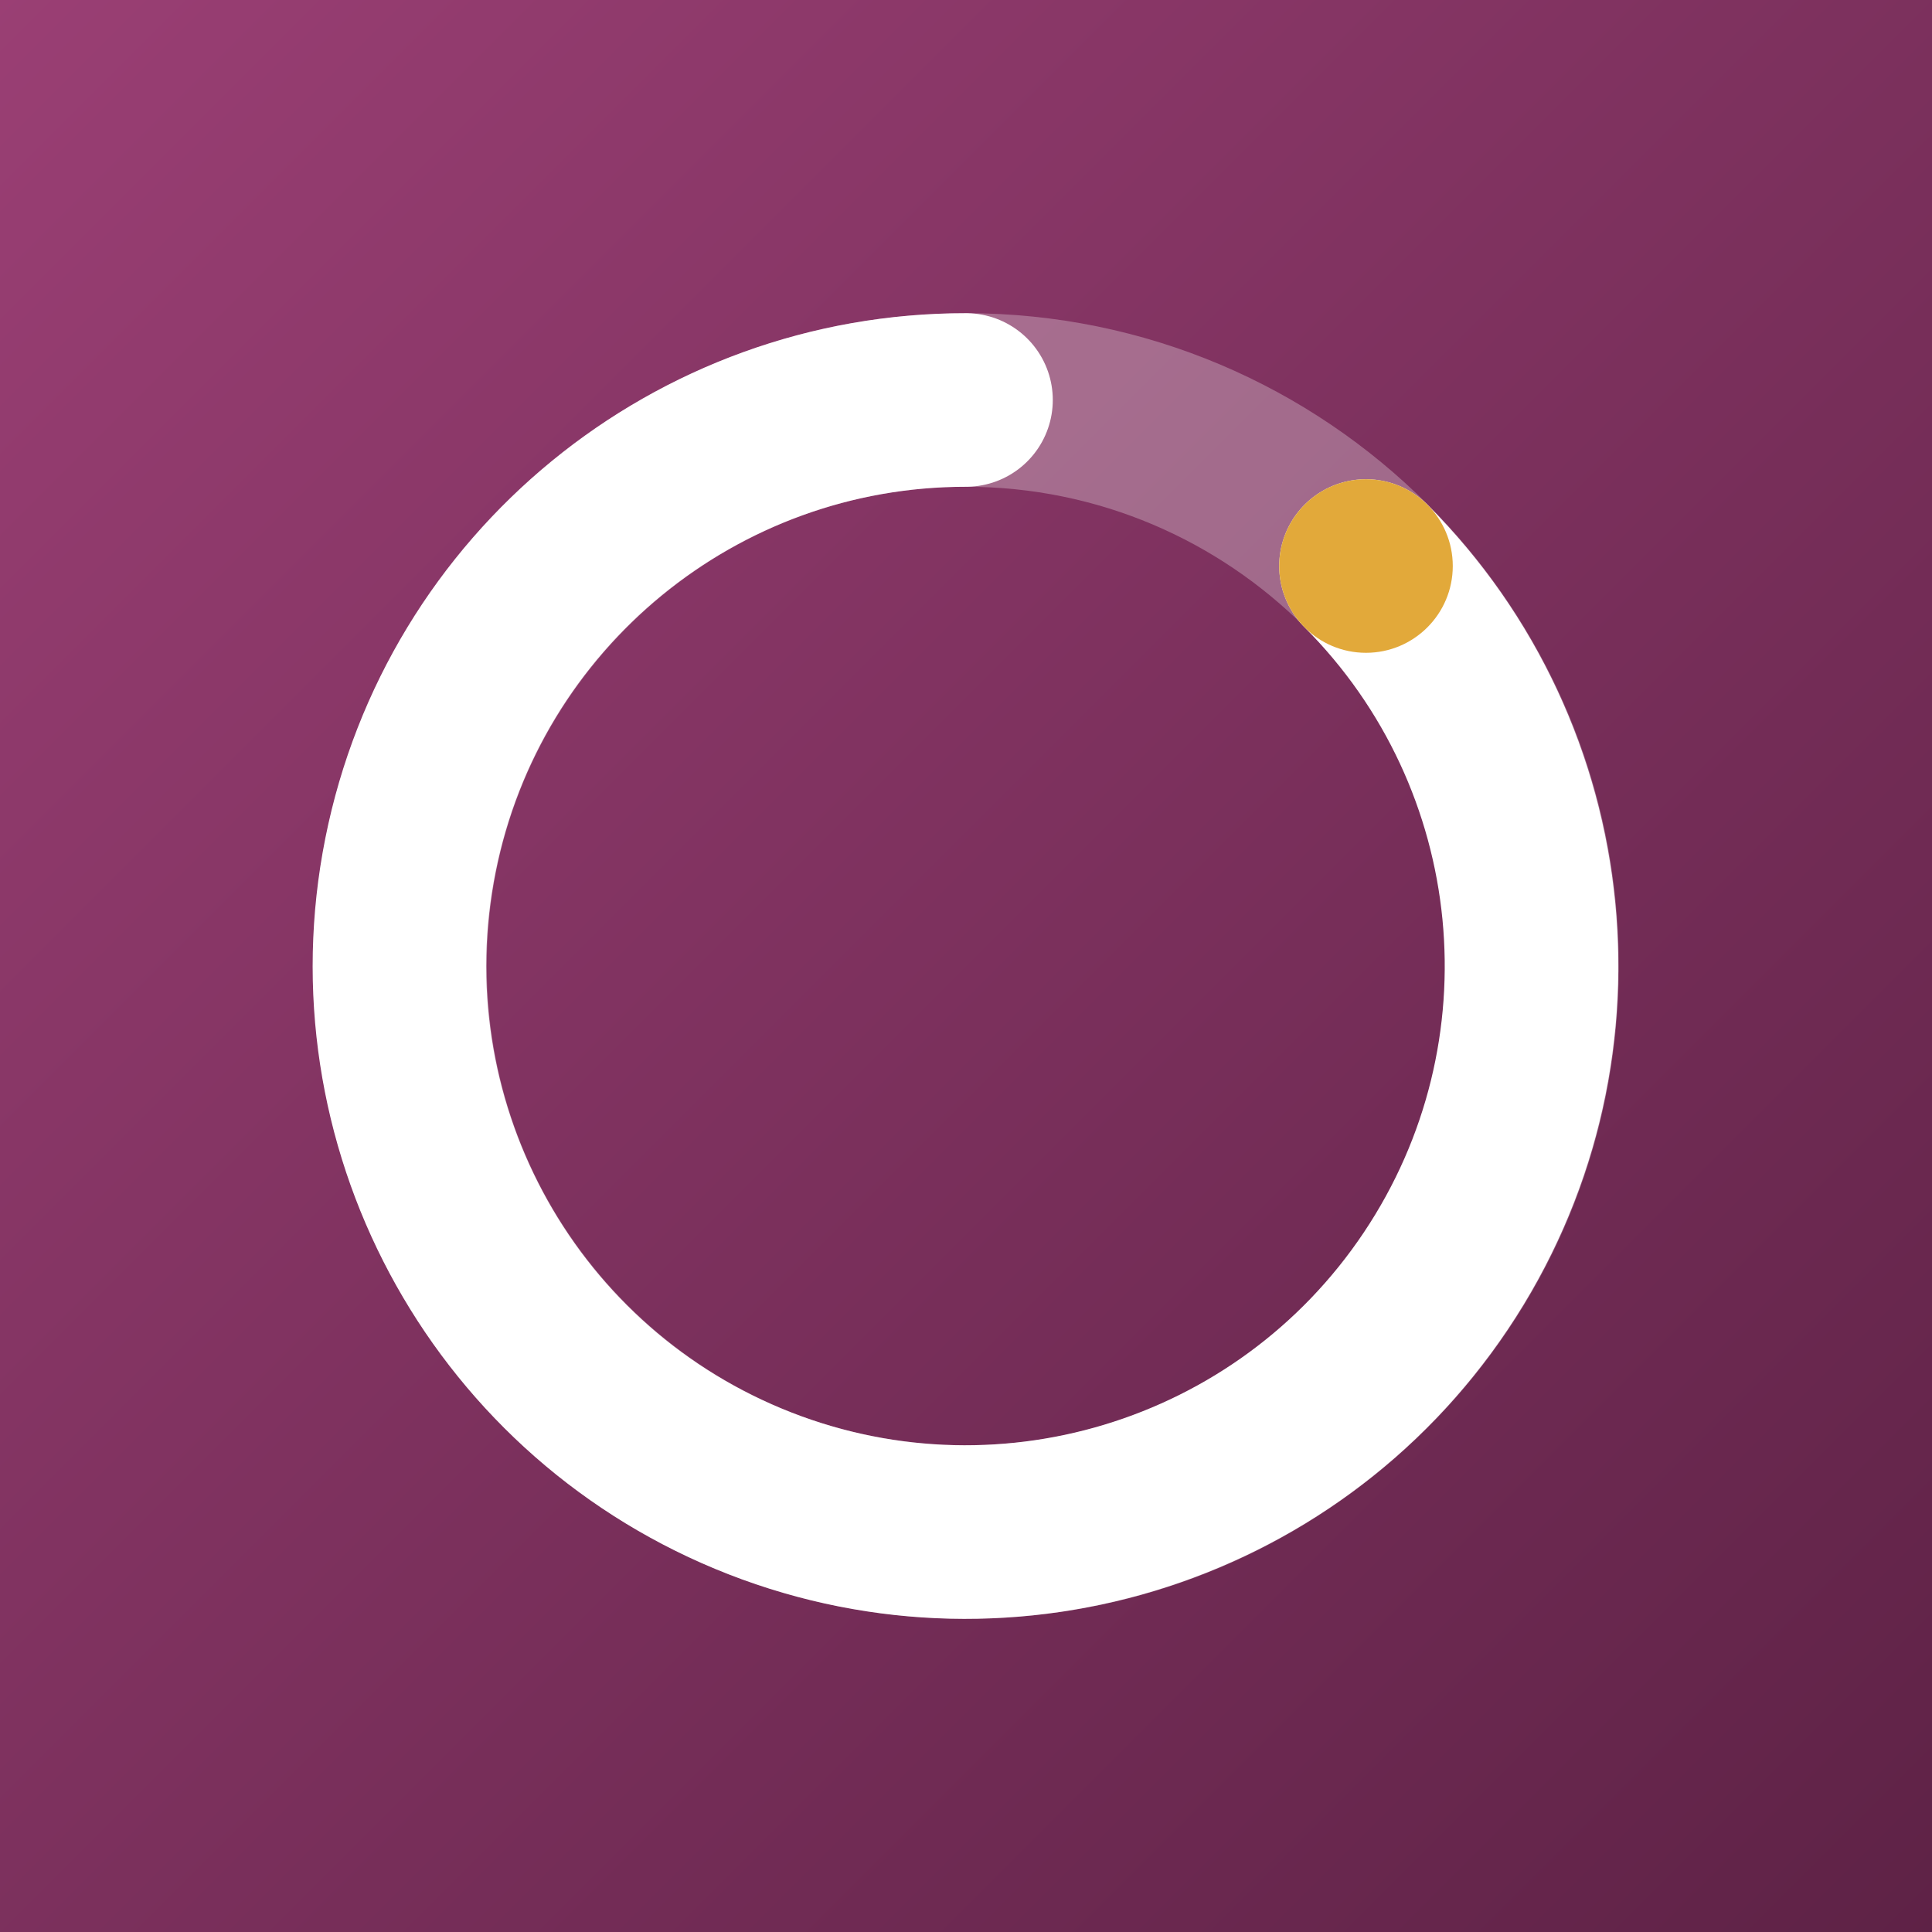
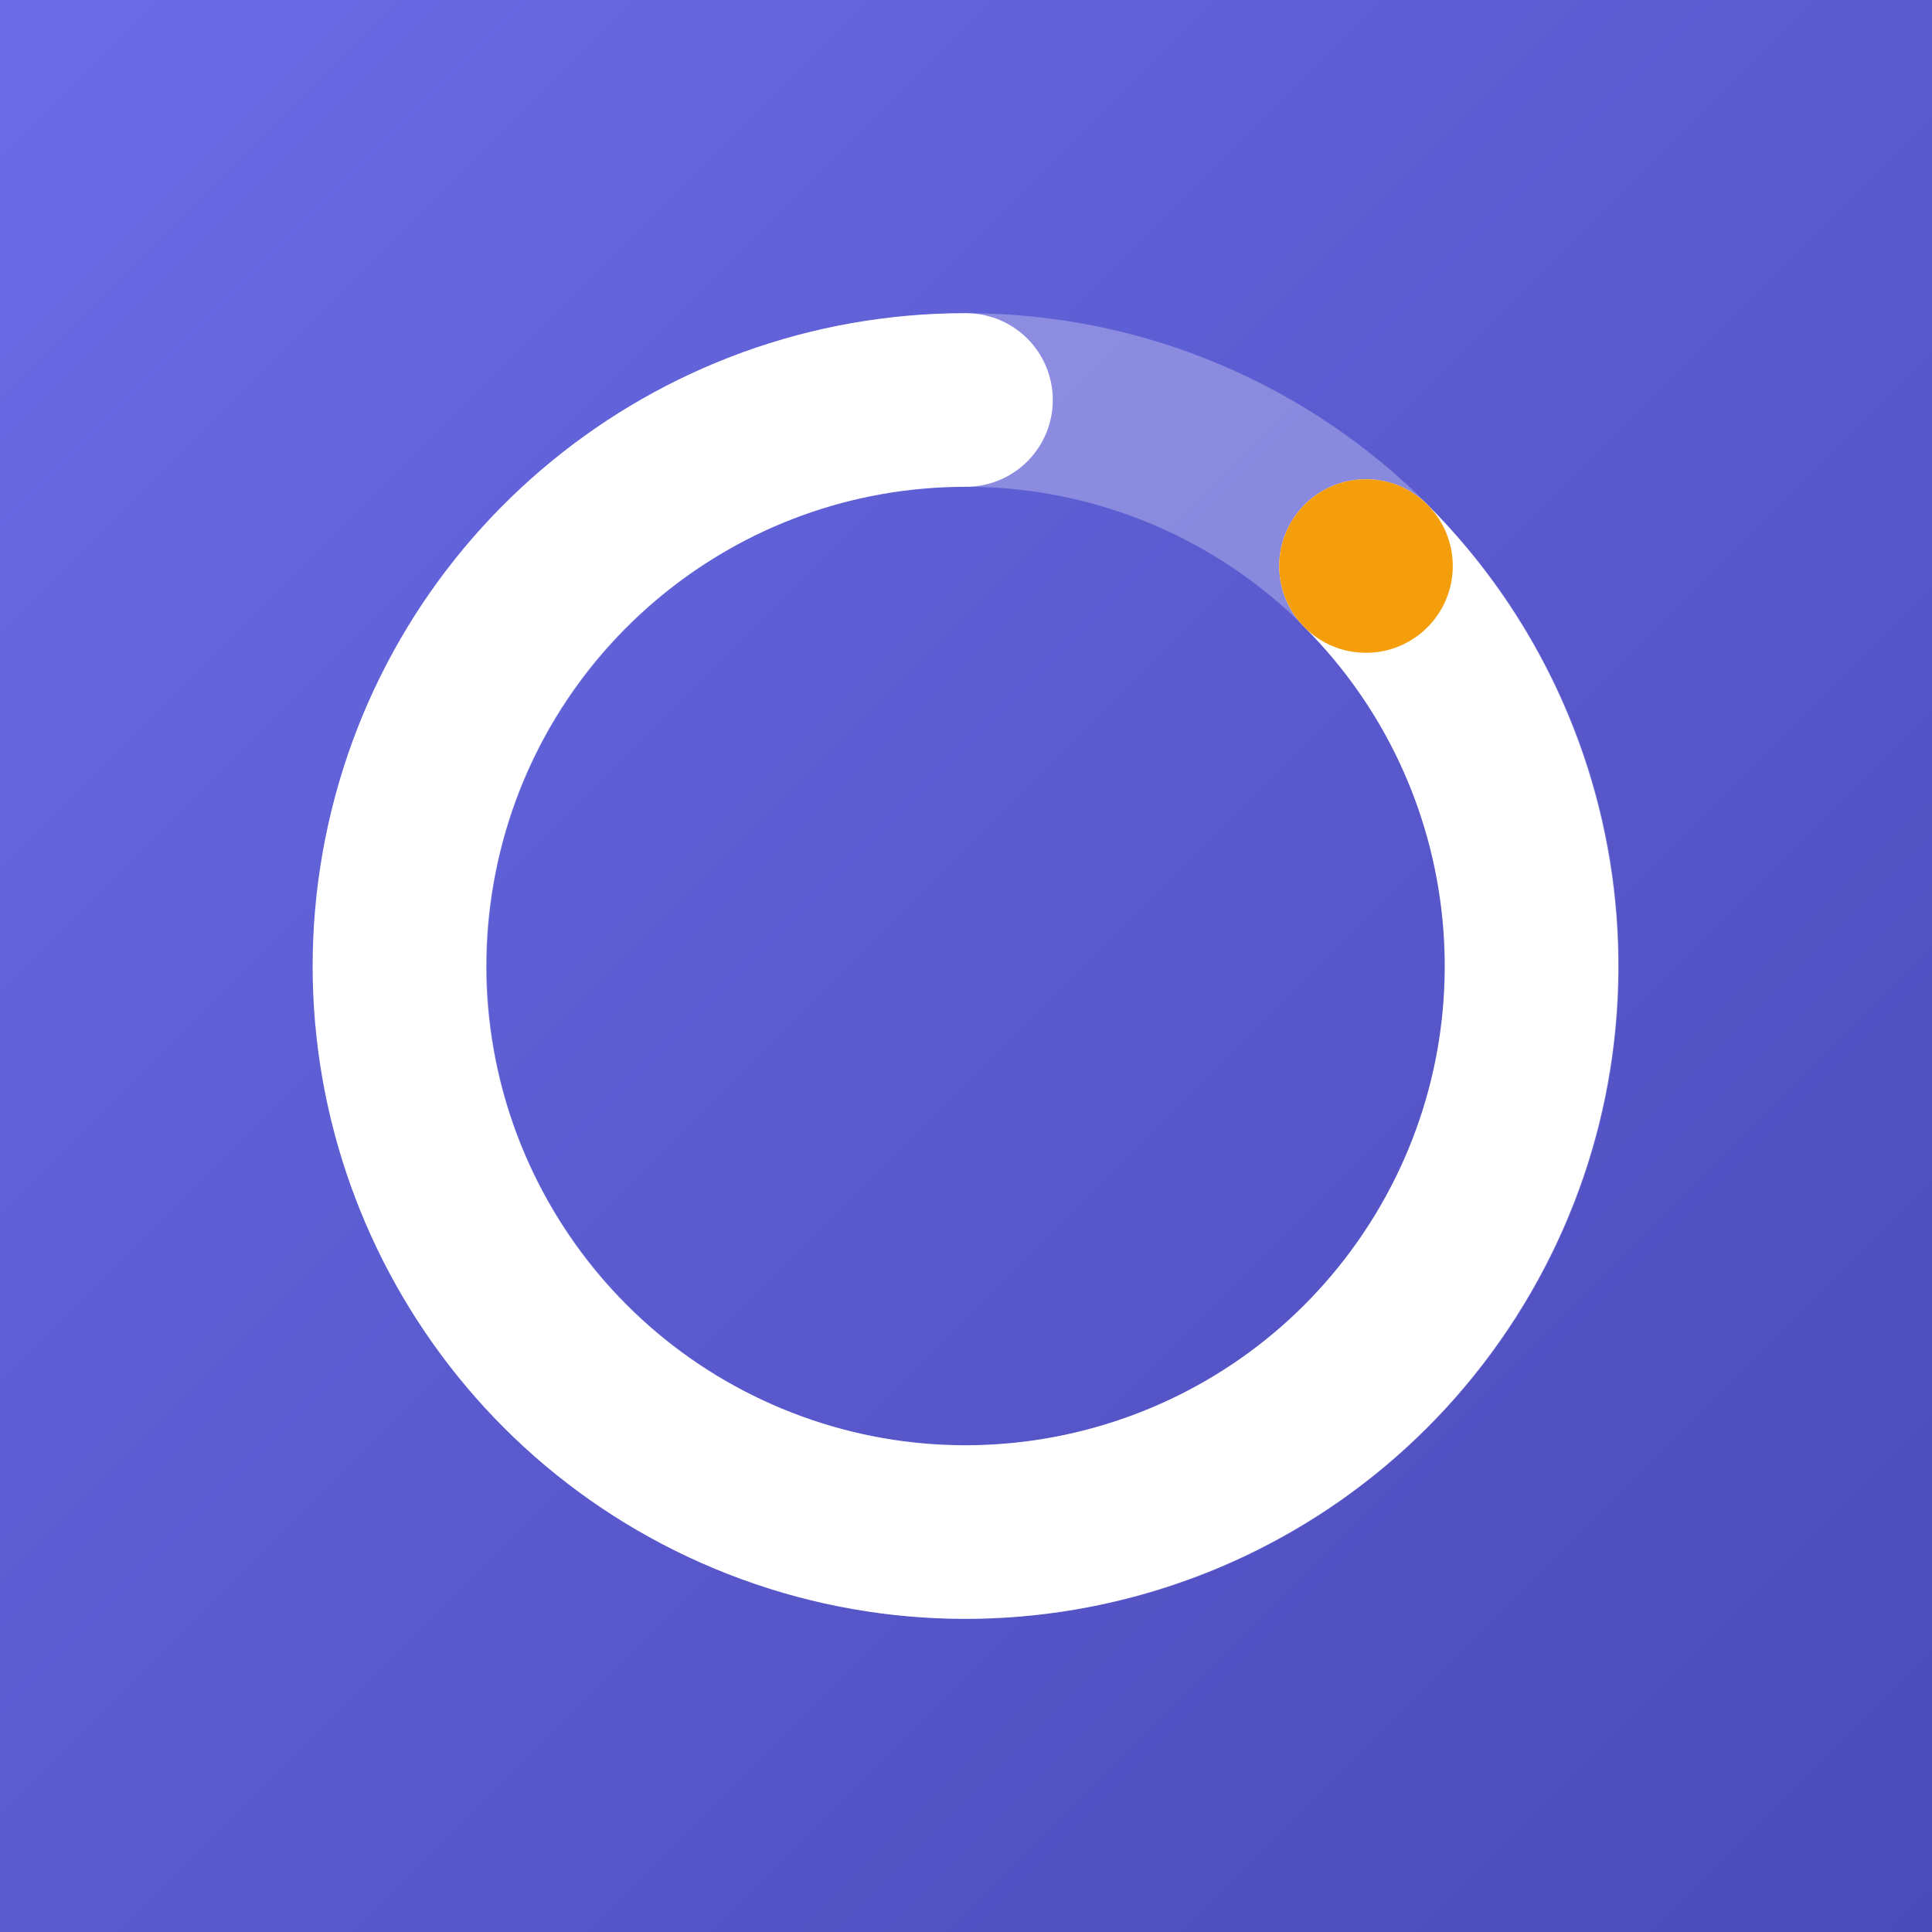
<svg xmlns="http://www.w3.org/2000/svg" viewBox="0 0 1024 1024" width="1024" height="1024">
  <defs>
    <linearGradient id="bg" x1="0" y1="0" x2="1" y2="1">
-       <stop offset="0" stop-color="#9a3f74" />
-       <stop offset="1" stop-color="#5e2246" />
+       <stop offset="0" stop-color="#6b6be6" />
+       <stop offset="1" stop-color="#4a4ab8" />
    </linearGradient>
  </defs>
  <rect width="1024" height="1024" fill="url(#bg)" />
  <circle cx="512" cy="512" r="300" fill="none" stroke="rgba(255,255,255,0.28)" stroke-width="92" />
  <path d="M 512 212 A 300 300 0 1 0 724 300" fill="none" stroke="#ffffff" stroke-width="92" stroke-linecap="round" />
-   <circle cx="724" cy="300" r="46" fill="#e2a93a" />
+   <circle cx="724" cy="300" r="46" fill="#f59e0b" />
</svg>
